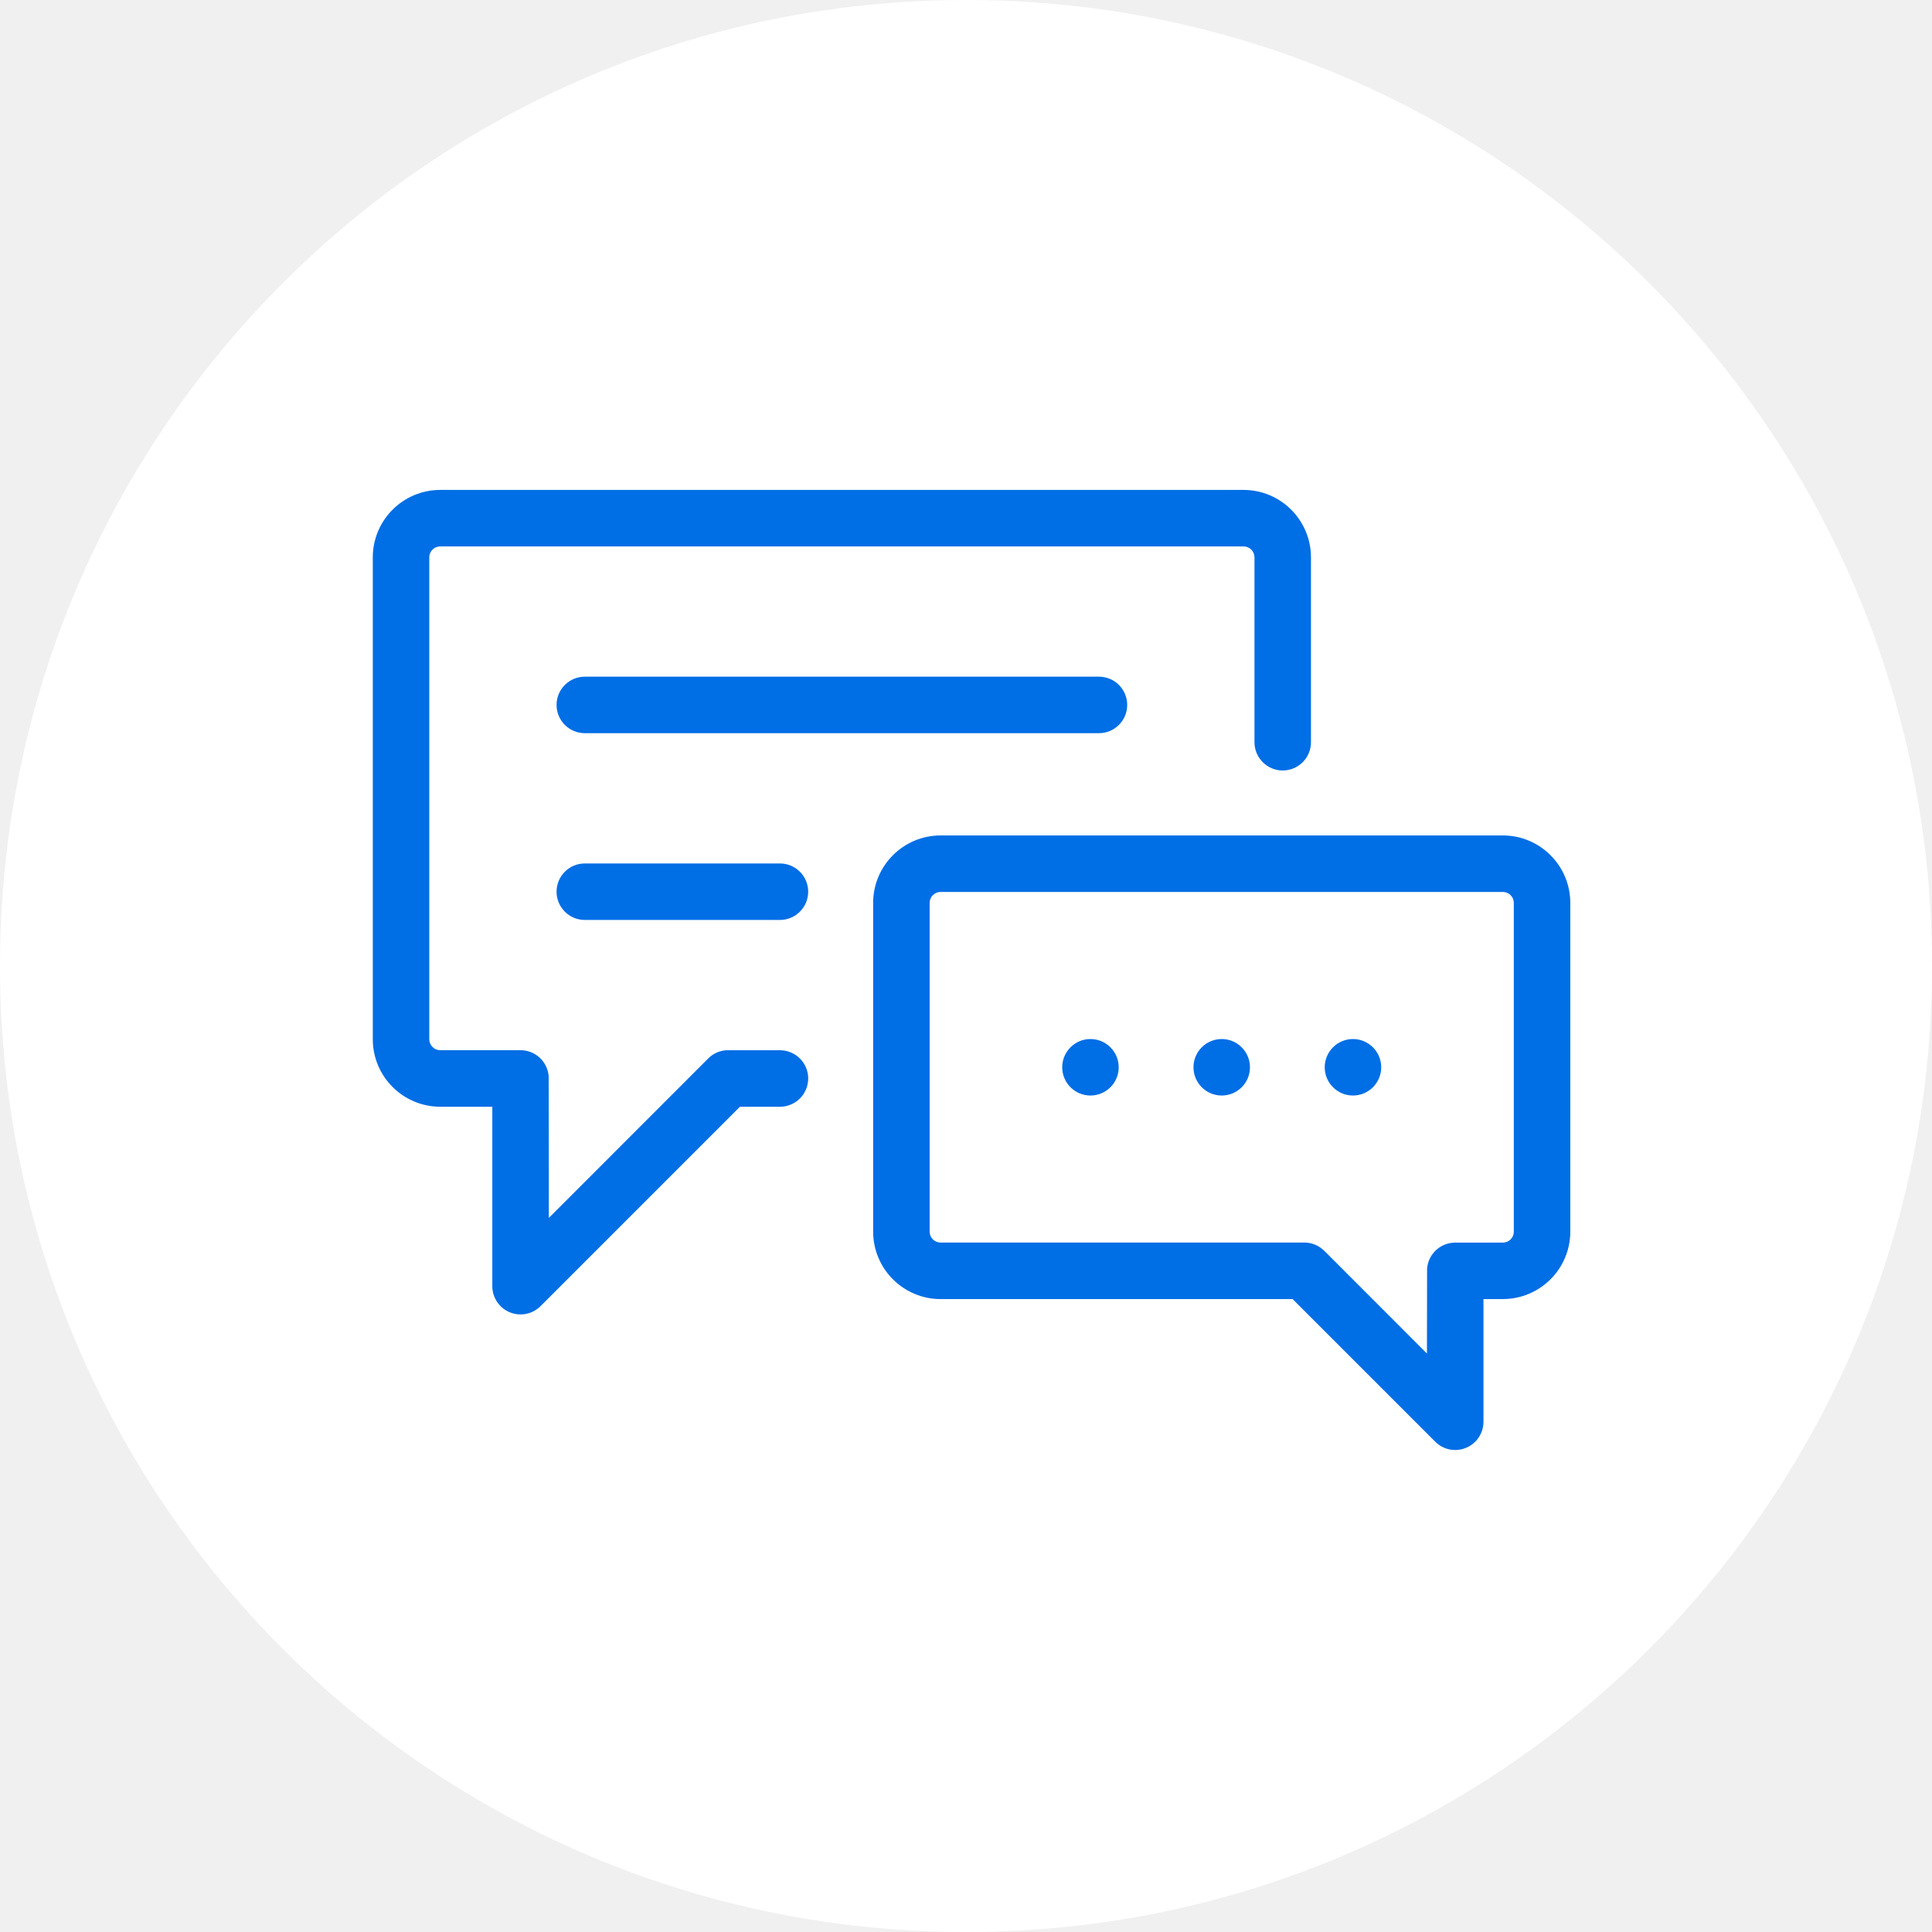
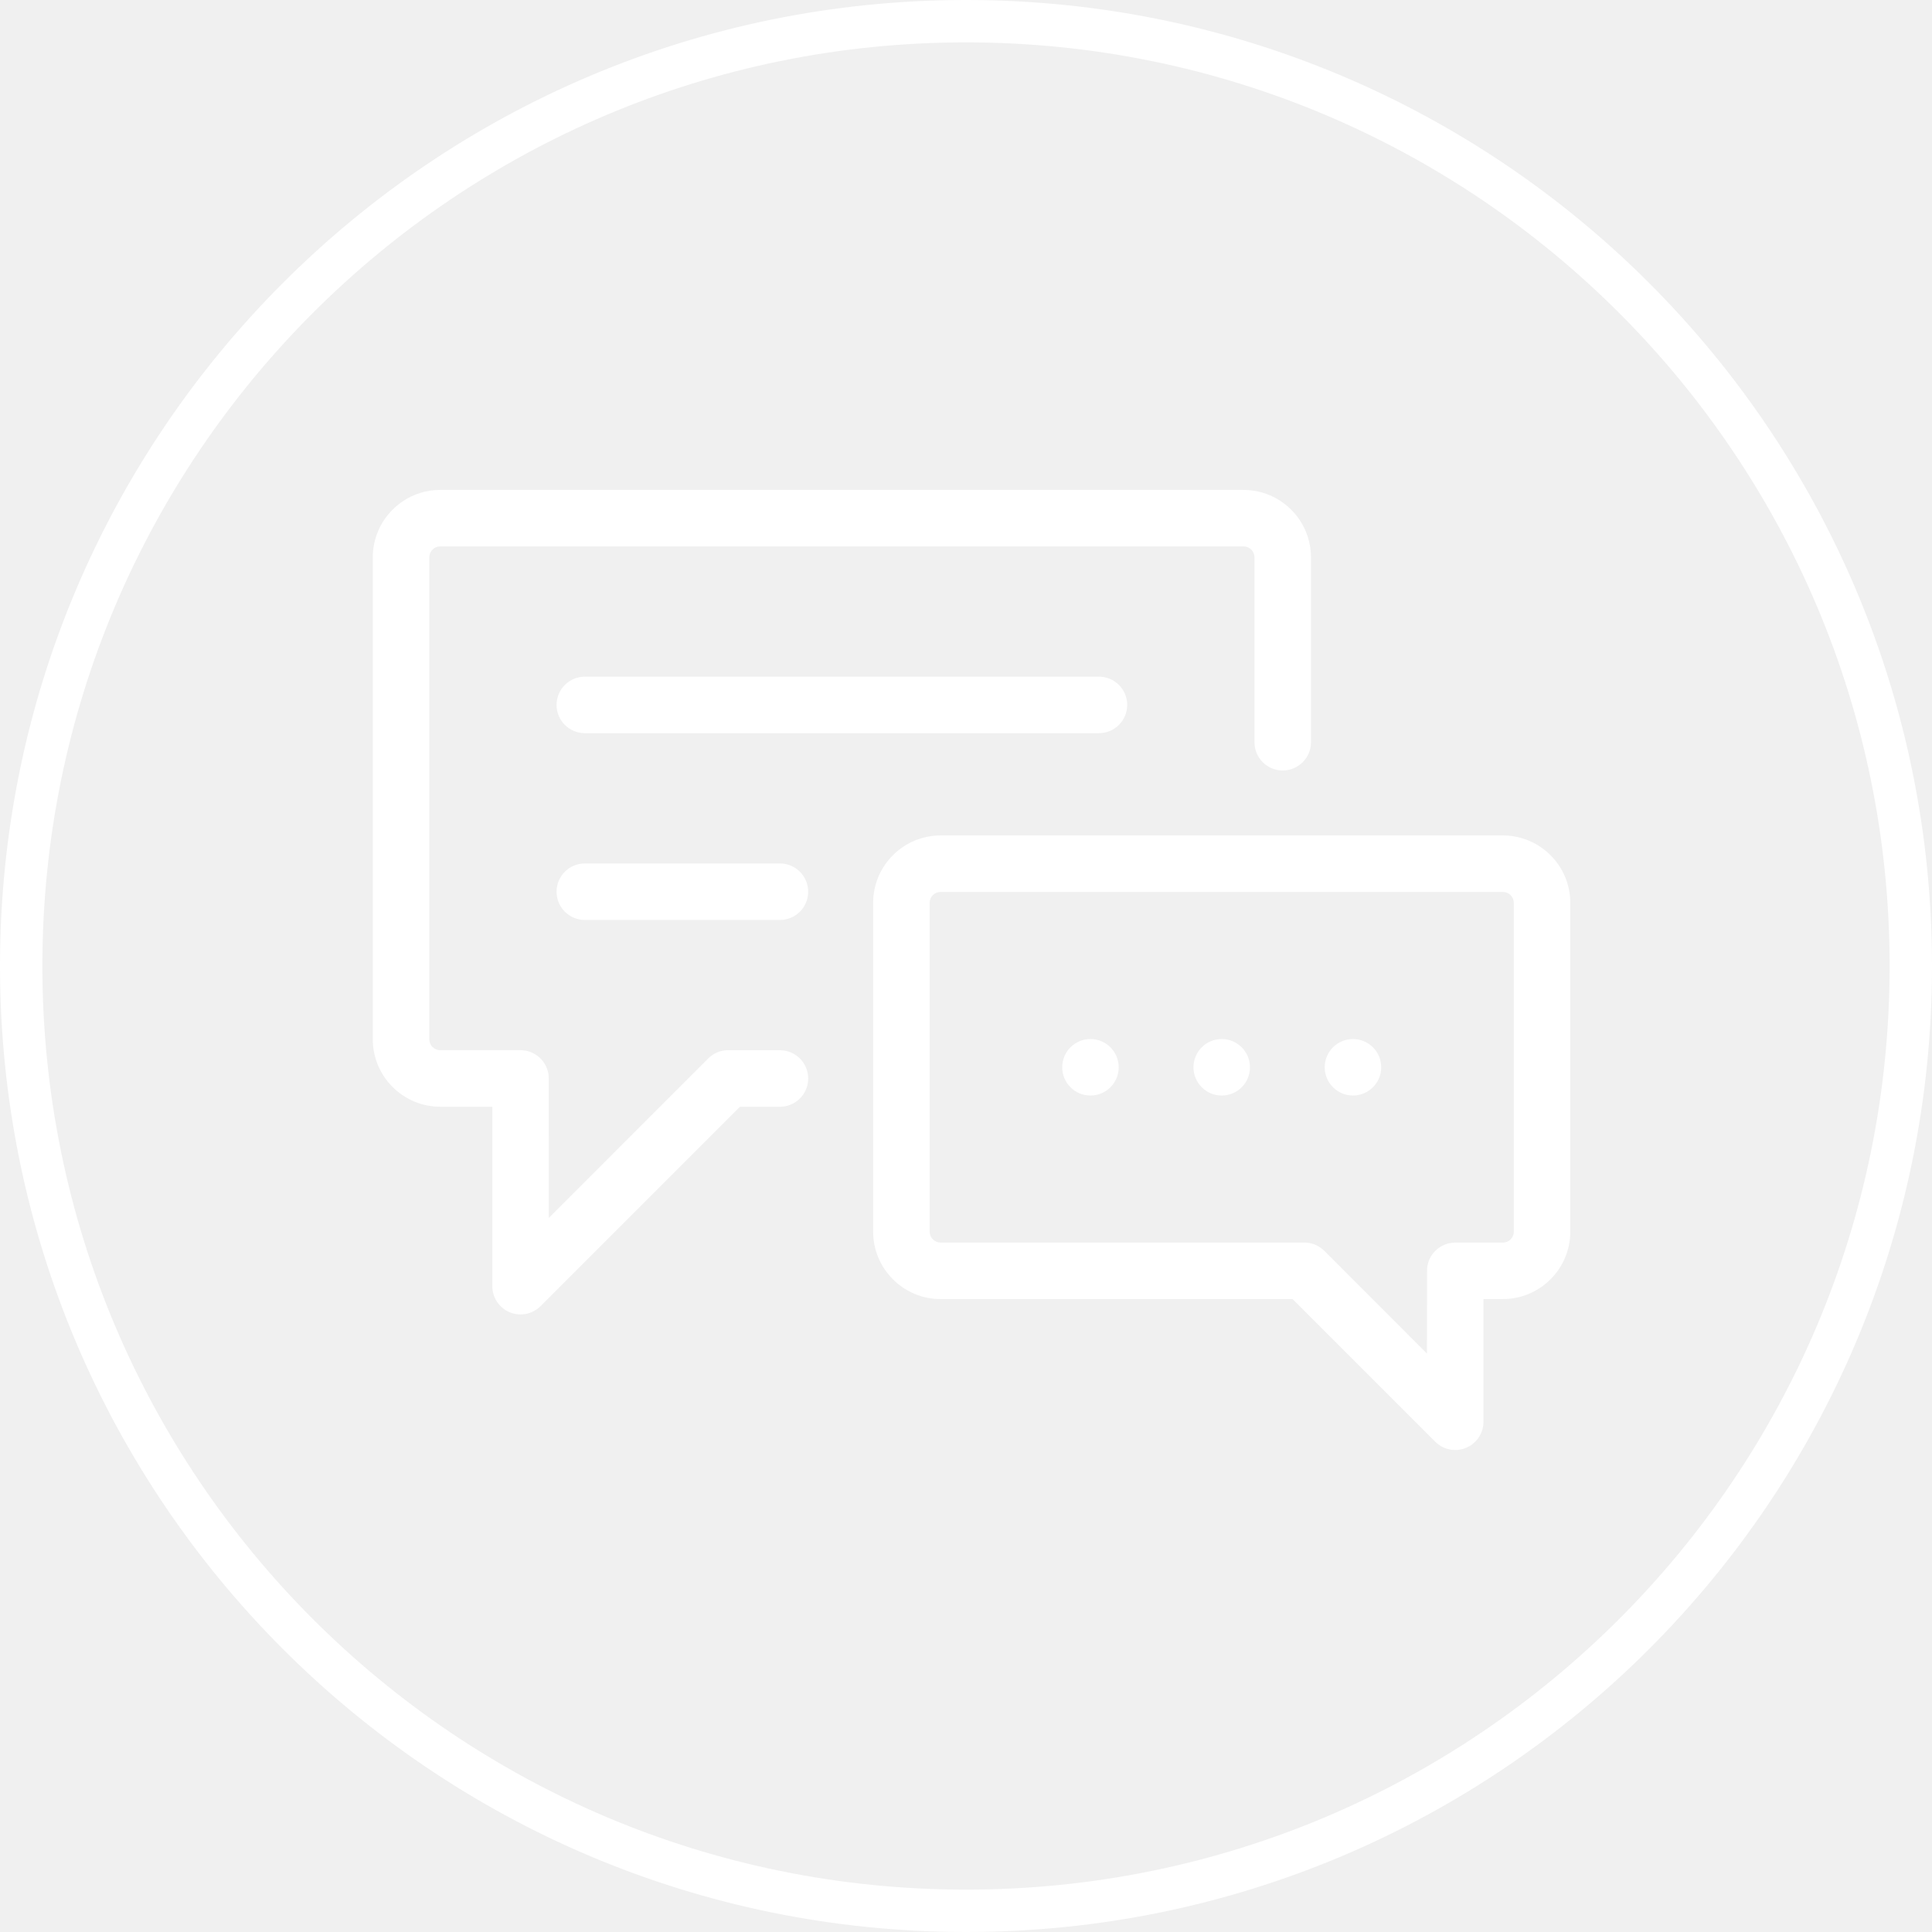
<svg xmlns="http://www.w3.org/2000/svg" viewBox="0 0 91.18 91.18">
  <defs>
    <style>
+       .cls-1, .cls-4 {
+         fill: none;
+       }
+ 
      .cls-1 {
+         stroke: #fff;
+         stroke-width: 2px;
+       }
+ 
+       .cls-2 {
        fill: #fff;
      }

-       .cls-2 {
-         fill: #006ee5;
+       .cls-3 {
+         stroke: none;
      }
    </style>
  </defs>
-   <g id="Group_3016" data-name="Group 3016" transform="translate(22258 -4863)">
-     <circle id="Ellipse_3912" data-name="Ellipse 3912" class="cls-1" cx="45.59" cy="45.59" r="45.59" transform="translate(-22258 4863)" />
-     <g id="chat" transform="translate(-22240.406 4835.364)">
+   <g id="Group_3024" data-name="Group 3024" transform="translate(22257 -4315)">
+     <g id="Ellipse_4004" data-name="Ellipse 4004" class="cls-1" transform="translate(-22257 4315)">
+       <circle class="cls-3" cx="45.59" cy="45.59" r="45.59" />
+       <circle class="cls-4" cx="45.59" cy="45.59" r="44.59" />
+     </g>
+     <g id="chat" transform="translate(-22239.406 4287.364)">
      <g id="Group_2295" data-name="Group 2295" transform="translate(0 50.758)">
        <g id="Group_2294" data-name="Group 2294" transform="translate(0)">
          <path id="Path_1855" data-name="Path 1855" class="cls-2" d="M41.095,50.758H3.182A3.186,3.186,0,0,0,0,53.94V76.686a3.186,3.186,0,0,0,3.182,3.182H5.641v8.468a1.333,1.333,0,0,0,2.276.943l9.41-9.41h1.888a1.333,1.333,0,0,0,0-2.667s-2.5,0-2.531,0a1.328,1.328,0,0,0-.852.386L8.307,85.117s0-6.666-.007-6.7A1.333,1.333,0,0,0,6.973,77.2H3.182a.516.516,0,0,1-.516-.516V53.94a.516.516,0,0,1,.516-.516H41.095a.516.516,0,0,1,.516.516v8.726a1.333,1.333,0,1,0,2.666,0V53.94A3.186,3.186,0,0,0,41.095,50.758Z" transform="translate(0 -50.758)" />
        </g>
      </g>
      <g id="Group_2297" data-name="Group 2297" transform="translate(23.614 67.065)">
        <g id="Group_2296" data-name="Group 2296" transform="translate(0 0)">
          <path id="Path_1856" data-name="Path 1856" class="cls-2" d="M243.643,198.492H217.105a3.186,3.186,0,0,0-3.182,3.182v15.517a3.186,3.186,0,0,0,3.182,3.182H233.72l6.731,6.731a1.333,1.333,0,0,0,2.276-.943v-5.789h.916a3.186,3.186,0,0,0,3.182-3.182V201.674A3.186,3.186,0,0,0,243.643,198.492Zm.516,18.7a.517.517,0,0,1-.516.516h-2.249a1.332,1.332,0,0,0-1.328,1.23c0,.029-.006,4.006-.006,4.006L235.22,218.1l-.016-.015c-.019-.019-.037-.035-.054-.049a1.327,1.327,0,0,0-.878-.331H217.105a.516.516,0,0,1-.516-.516V201.674a.517.517,0,0,1,.516-.516h26.538a.517.517,0,0,1,.516.516Z" transform="translate(-213.923 -198.492)" />
        </g>
      </g>
      <g id="Group_2299" data-name="Group 2299" transform="translate(38.732 76.673)">
        <g id="Group_2298" data-name="Group 2298">
          <path id="Path_1857" data-name="Path 1857" class="cls-2" d="M352.219,285.53a1.333,1.333,0,1,0,1.333,1.333A1.334,1.334,0,0,0,352.219,285.53Z" transform="translate(-350.886 -285.53)" />
        </g>
      </g>
      <g id="Group_2301" data-name="Group 2301" transform="translate(8.673 59.572)">
        <g id="Group_2300" data-name="Group 2300" transform="translate(0 0)">
          <path id="Path_1858" data-name="Path 1858" class="cls-2" d="M104.17,130.611H79.905a1.333,1.333,0,0,0,0,2.666H104.17a1.333,1.333,0,1,0,0-2.666Z" transform="translate(-78.572 -130.611)" />
        </g>
      </g>
      <g id="Group_2303" data-name="Group 2303" transform="translate(8.673 68.387)">
        <g id="Group_2302" data-name="Group 2302">
          <path id="Path_1859" data-name="Path 1859" class="cls-2" d="M89.114,210.465H79.905a1.333,1.333,0,1,0,0,2.666h9.209a1.333,1.333,0,1,0,0-2.666Z" transform="translate(-78.572 -210.465)" />
        </g>
      </g>
      <g id="Group_2305" data-name="Group 2305" transform="translate(32.537 76.673)">
        <g id="Group_2304" data-name="Group 2304">
          <path id="Path_1860" data-name="Path 1860" class="cls-2" d="M296.092,285.53a1.333,1.333,0,1,0,1.333,1.333A1.334,1.334,0,0,0,296.092,285.53Z" transform="translate(-294.759 -285.53)" />
        </g>
      </g>
      <g id="Group_2307" data-name="Group 2307" transform="translate(44.926 76.673)">
        <g id="Group_2306" data-name="Group 2306">
          <path id="Path_1861" data-name="Path 1861" class="cls-2" d="M408.334,285.53a1.333,1.333,0,1,0,1.333,1.333A1.334,1.334,0,0,0,408.334,285.53Z" transform="translate(-407.001 -285.53)" />
        </g>
      </g>
    </g>
  </g>
</svg>
